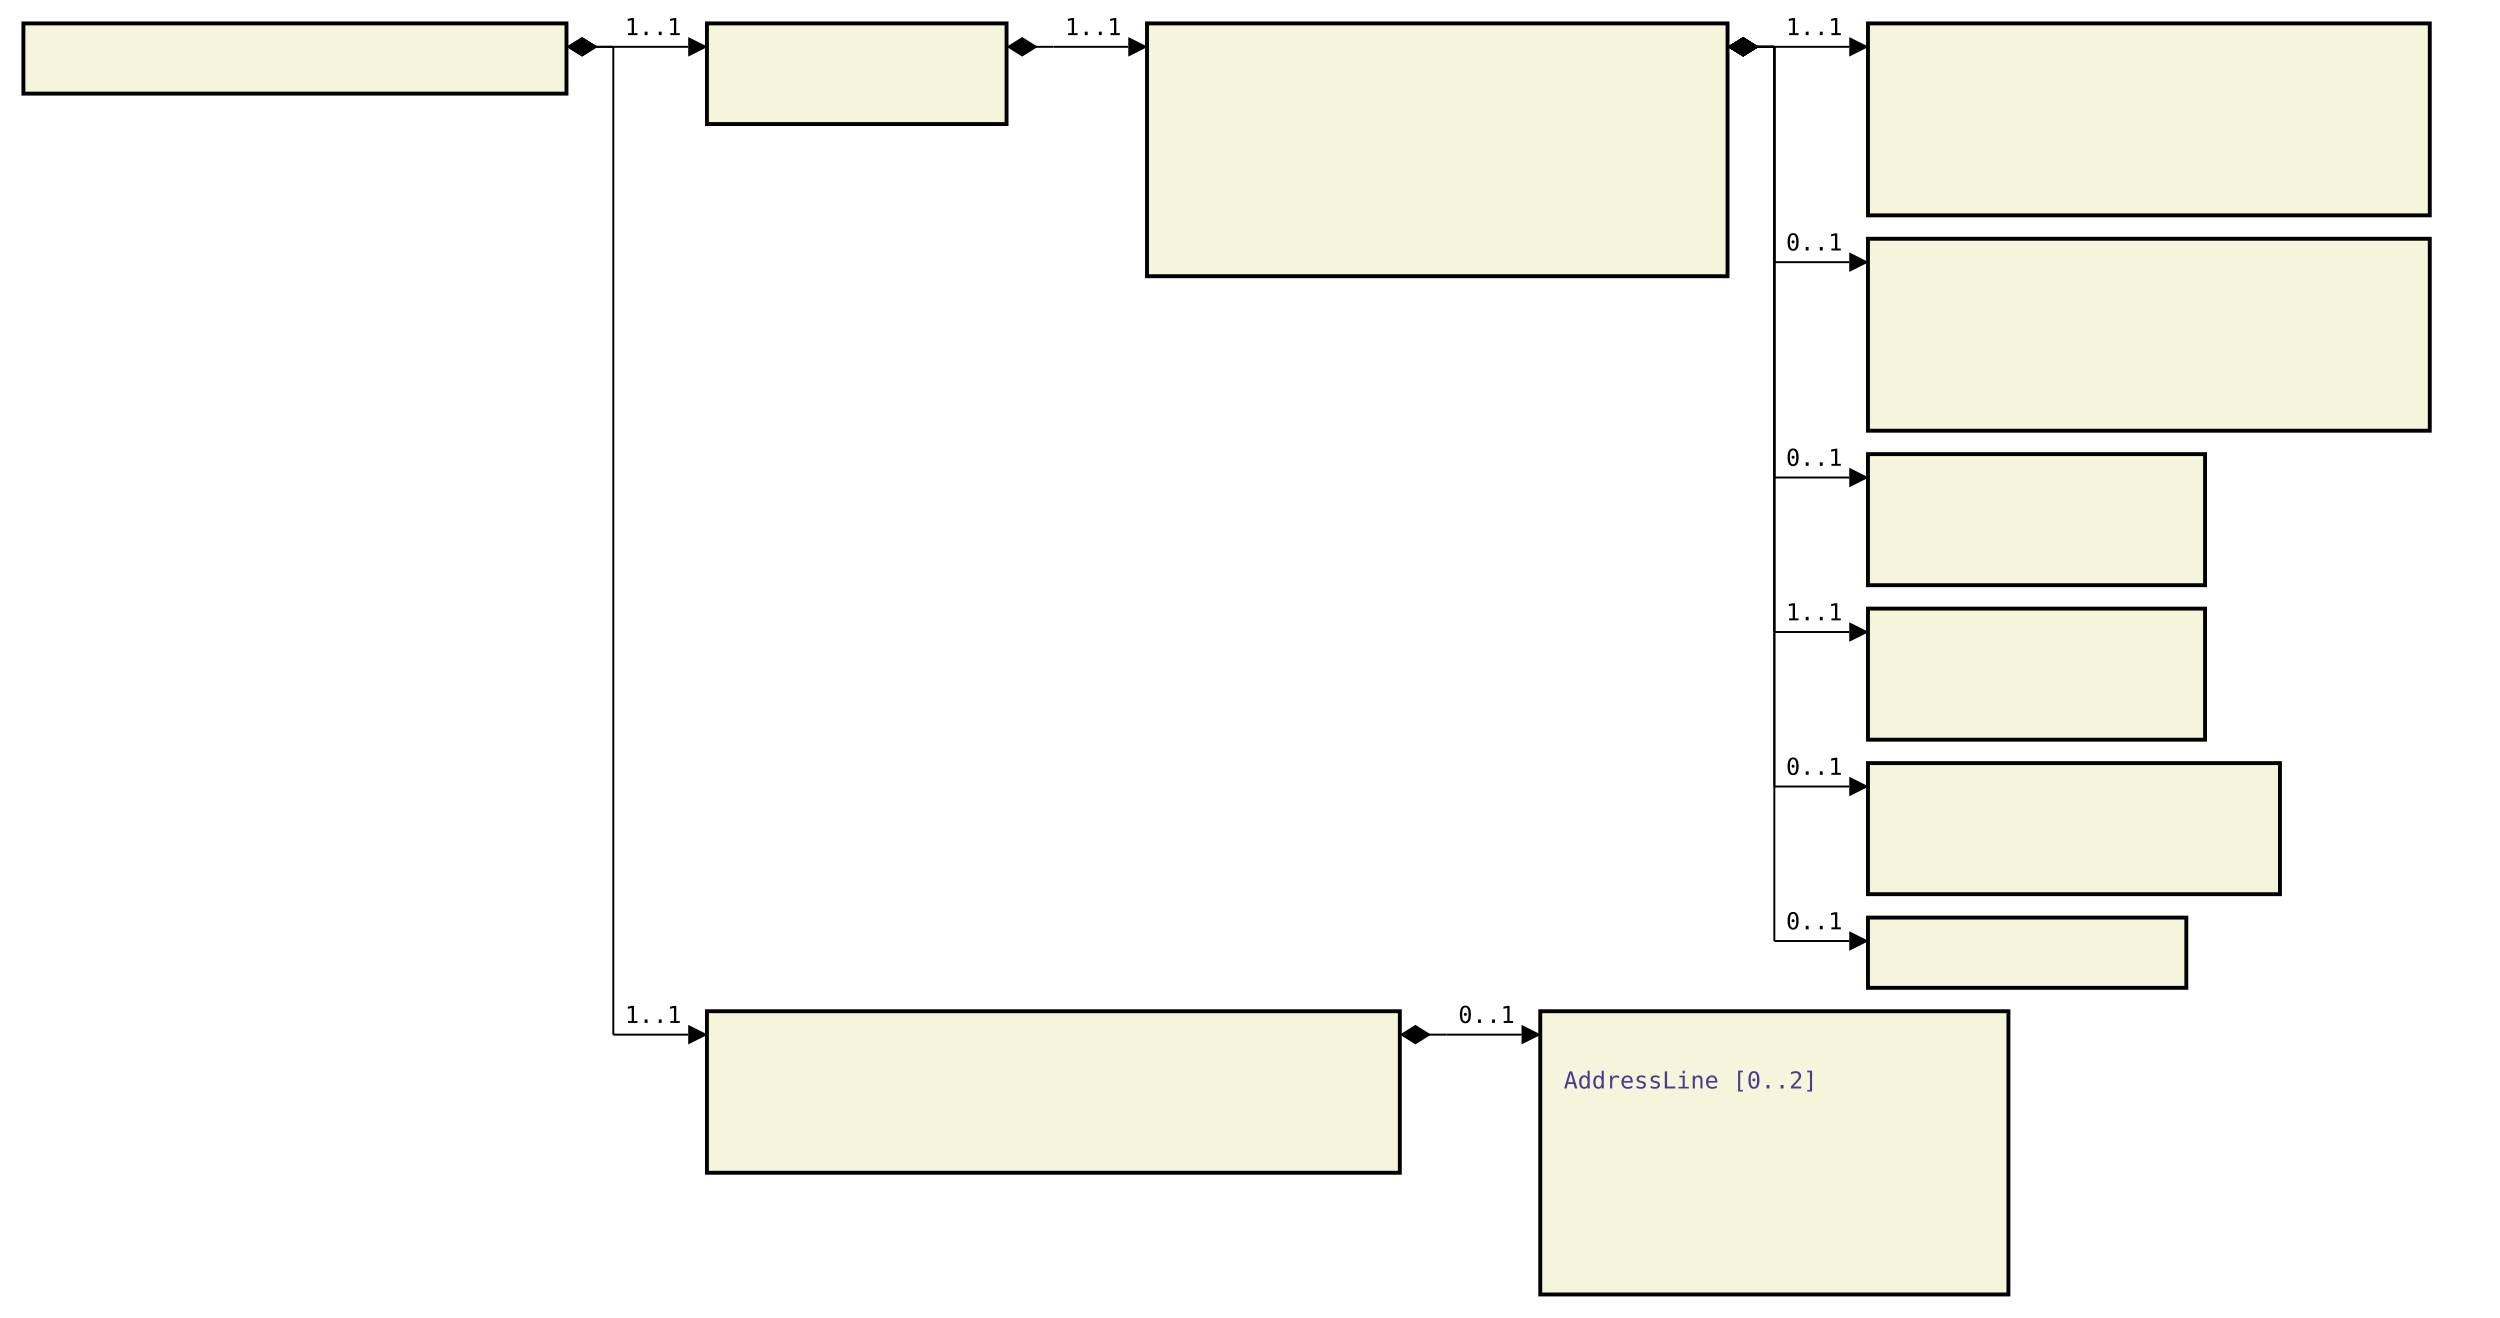
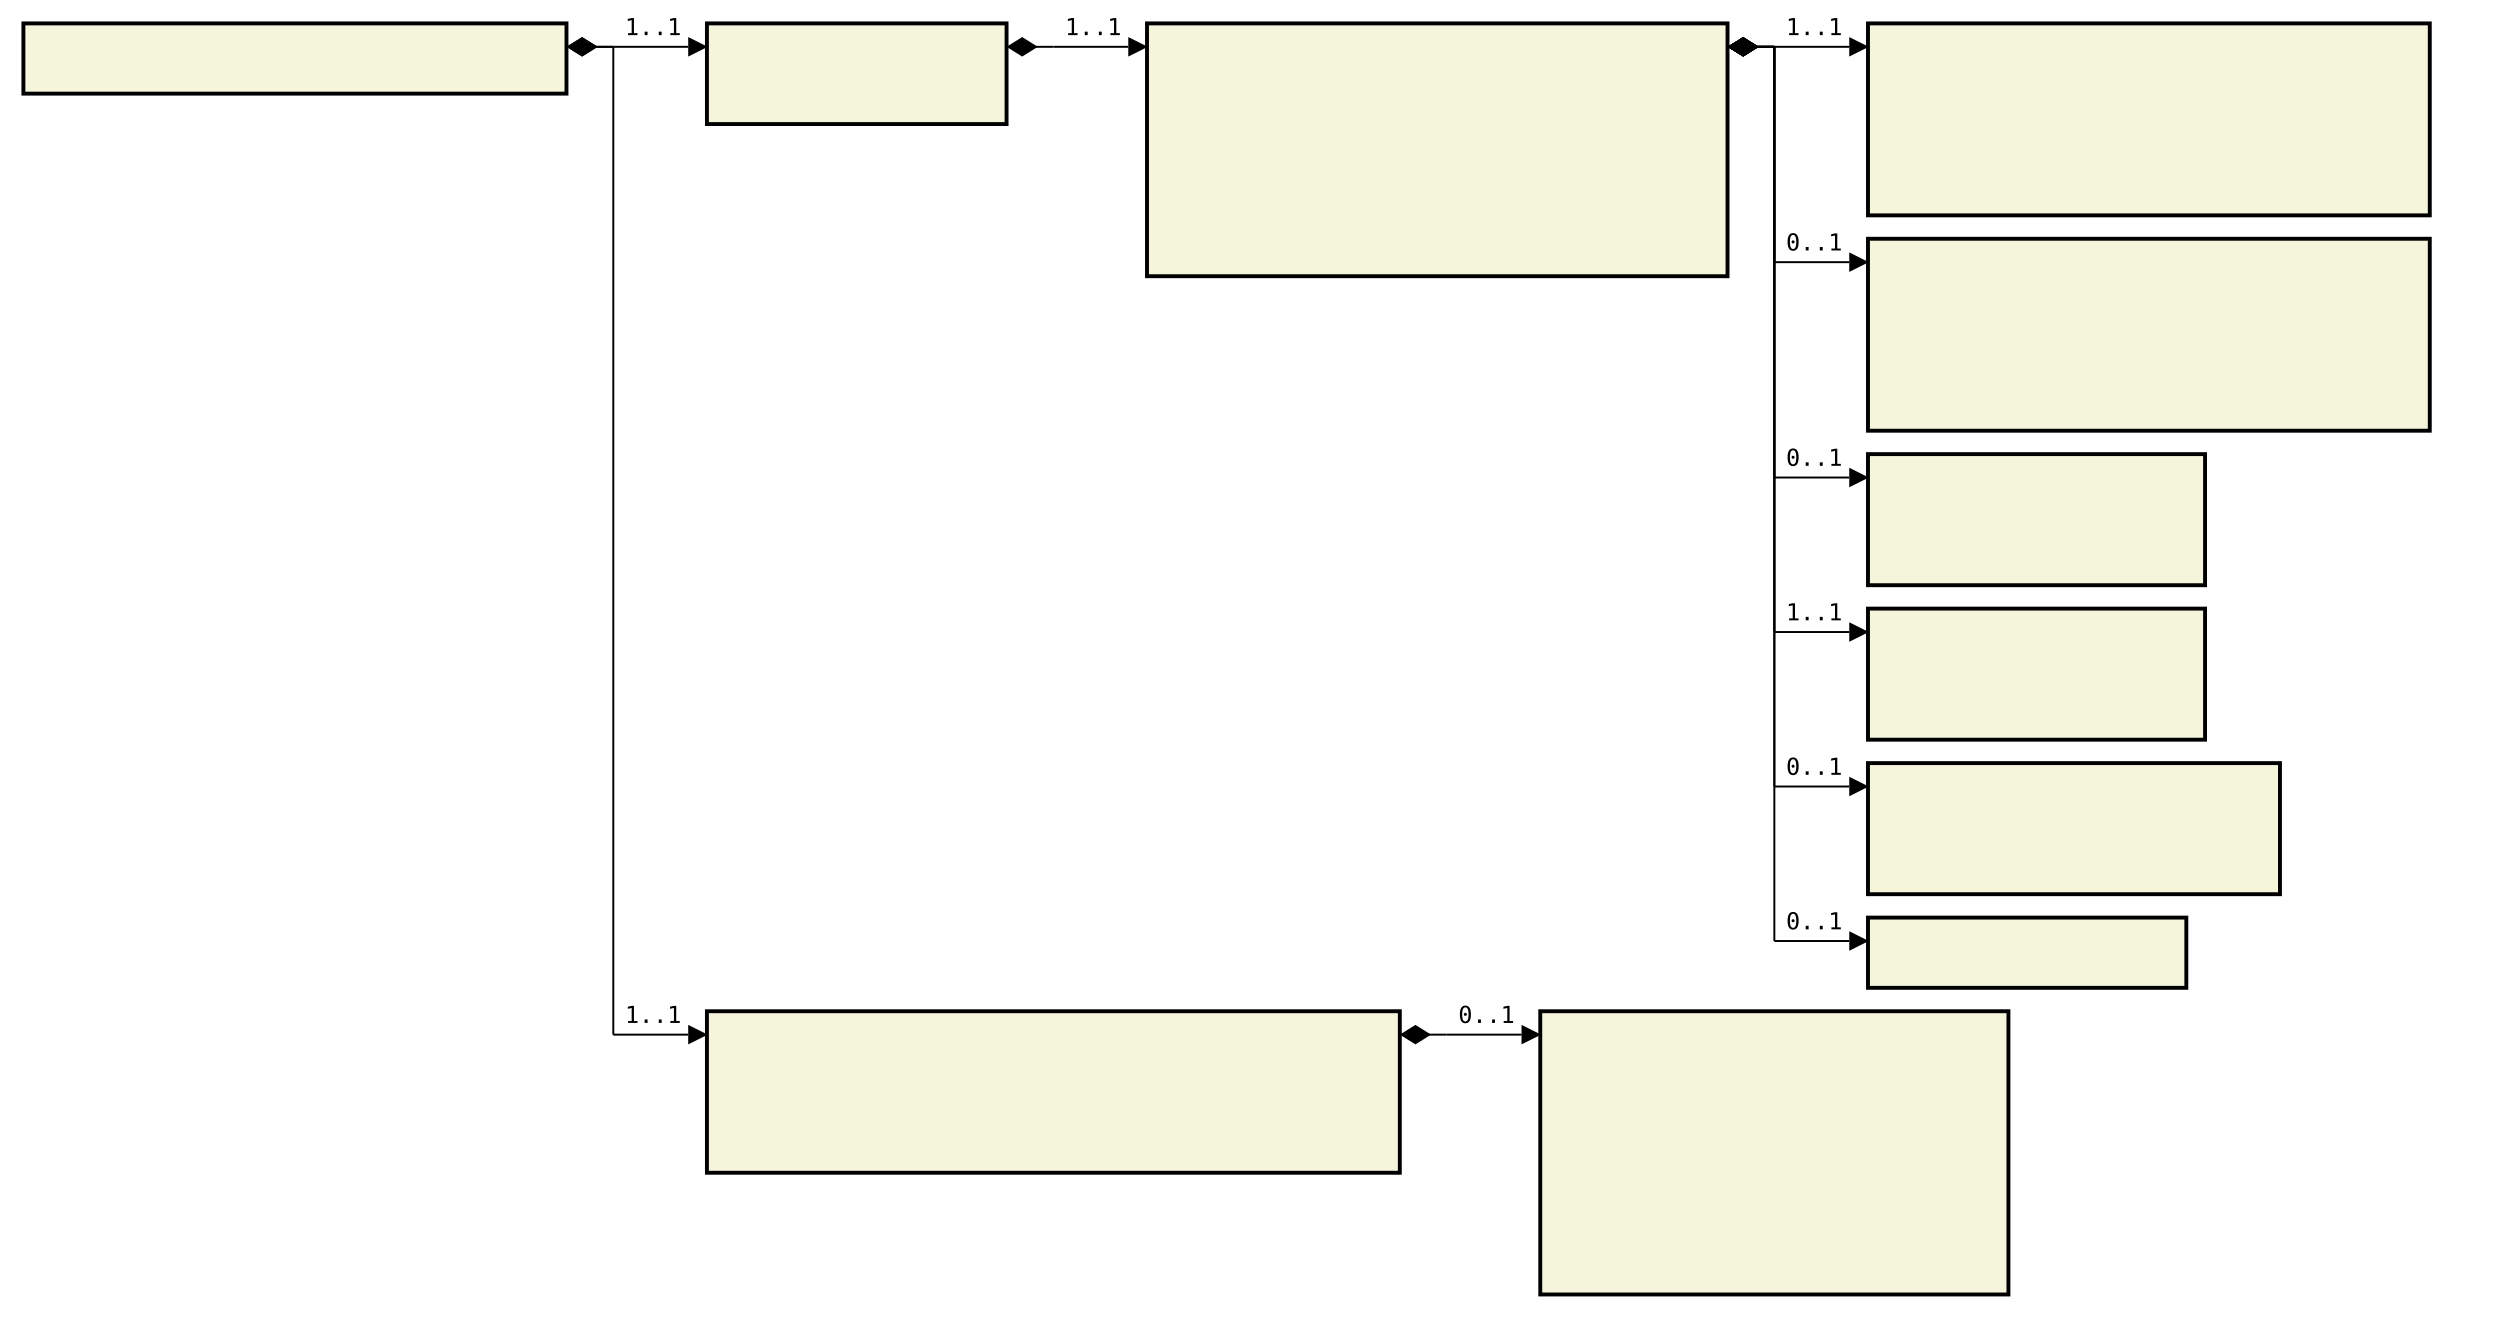
<svg xmlns="http://www.w3.org/2000/svg" font-family="monospace" width="106.8em" height="56.3em" style="background-color:white">
  <defs>
    <marker id="Triangle" viewBox="0 0 10 10" refX="0" refY="5" markerUnits="strokeWidth" markerWidth="15" markerHeight="10" orient="auto">
      <path d="M 0 0 L 10 5 L 0 10 z" />
    </marker>
    <marker id="Diamond" viewBox="0 0 16 10" refX="0" refY="5" markerUnits="strokeWidth" markerWidth="20" markerHeight="10" orient="auto">
      <path d="M 0 5 L 8 10 L 16 5 L 8 0 z" />
    </marker>
  </defs>
  <rect x="1em" y="1em" width="23.2em" height="3em" fill="beige" stroke="black" stroke-width="2" />
  <text style="font-weight:bold" text-anchor="middle" x="12.6em" y="2.3em" fill="black">
</text>
  <rect x="30.2em" y="1em" width="12.8em" height="4.3em" fill="beige" stroke="black" stroke-width="2" />
  <text style="font-weight:bold" text-anchor="middle" x="36.6em" y="2.3em" fill="black">
</text>
  <text x="31.2em" y="4.3em" fill="darkslateblue">
</text>
  <rect x="49em" y="1em" width="24.8em" height="10.8em" fill="beige" stroke="black" stroke-width="2" />
  <text style="font-weight:bold" text-anchor="middle" x="61.4em" y="2.3em" fill="black">
</text>
  <text x="50em" y="4.3em" fill="darkslateblue">
</text>
  <text x="50em" y="5.6em" fill="darkslateblue">
</text>
  <text x="50em" y="6.9em" fill="darkslateblue">
</text>
  <text x="50em" y="8.2em" fill="darkslateblue">
</text>
  <text x="50em" y="9.5em" fill="darkslateblue">
</text>
  <text x="50em" y="10.8em" fill="darkslateblue">
</text>
  <rect x="79.8em" y="1em" width="24em" height="8.2em" fill="beige" stroke="black" stroke-width="2" />
  <text style="font-weight:bold" text-anchor="middle" x="91.8em" y="2.3em" fill="black">
</text>
  <text x="80.8em" y="4.3em" fill="darkslateblue">
</text>
  <text x="80.8em" y="5.6em" fill="darkslateblue">
</text>
  <text x="80.8em" y="6.9em" fill="darkslateblue">
</text>
  <text x="80.8em" y="8.2em" fill="darkslateblue">
</text>
  <rect x="79.8em" y="10.2em" width="24em" height="8.2em" fill="beige" stroke="black" stroke-width="2" />
  <text style="font-weight:bold" text-anchor="middle" x="91.8em" y="11.5em" fill="black">
</text>
  <text x="80.8em" y="13.5em" fill="darkslateblue">
</text>
  <text x="80.8em" y="14.8em" fill="darkslateblue">
</text>
  <text x="80.8em" y="16.1em" fill="darkslateblue">
</text>
  <text x="80.8em" y="17.4em" fill="darkslateblue">
</text>
  <rect x="79.8em" y="19.4em" width="14.4em" height="5.6em" fill="beige" stroke="black" stroke-width="2" />
  <text style="font-weight:bold" text-anchor="middle" x="87em" y="20.7em" fill="black">
</text>
  <text x="80.8em" y="22.7em" fill="darkslateblue">
</text>
  <text x="80.8em" y="24em" fill="darkslateblue">
</text>
  <rect x="79.8em" y="26em" width="14.4em" height="5.6em" fill="beige" stroke="black" stroke-width="2" />
  <text style="font-weight:bold" text-anchor="middle" x="87em" y="27.3em" fill="black">
</text>
  <text x="80.8em" y="29.3em" fill="darkslateblue">
</text>
  <text x="80.8em" y="30.6em" fill="darkslateblue">
</text>
  <rect x="79.8em" y="32.6em" width="17.6em" height="5.6em" fill="beige" stroke="black" stroke-width="2" />
  <text style="font-weight:bold" text-anchor="middle" x="88.6em" y="33.9em" fill="black">
</text>
  <text x="80.8em" y="35.9em" fill="darkslateblue">
</text>
  <text x="80.8em" y="37.2em" fill="darkslateblue">
</text>
  <rect x="79.8em" y="39.2em" width="13.6em" height="3em" fill="beige" stroke="black" stroke-width="2" />
  <text style="font-weight:bold" text-anchor="middle" x="86.6em" y="40.5em" fill="black">
</text>
  <rect x="30.2em" y="43.2em" width="29.6em" height="6.9em" fill="beige" stroke="black" stroke-width="2" />
  <text style="font-weight:bold" text-anchor="middle" x="45em" y="44.5em" fill="black">
</text>
  <text x="31.2em" y="46.5em" fill="darkslateblue">
</text>
  <text x="31.2em" y="47.8em" fill="darkslateblue">
</text>
  <text x="31.2em" y="49.1em" fill="darkslateblue">
</text>
  <rect x="65.8em" y="43.2em" width="20em" height="12.1em" fill="beige" stroke="black" stroke-width="2" />
  <text style="font-weight:bold" text-anchor="middle" x="75.8em" y="44.5em" fill="black">
</text>
  <text x="66.8em" y="46.5em" fill="darkslateblue">
- 
- AddressLine [0..2]
</text>
  <text x="66.8em" y="47.8em" fill="darkslateblue">
</text>
  <text x="66.8em" y="49.1em" fill="darkslateblue">
</text>
  <text x="66.8em" y="50.4em" fill="darkslateblue">
</text>
  <text x="66.8em" y="51.7em" fill="darkslateblue">
</text>
  <text x="66.8em" y="53em" fill="darkslateblue">
</text>
  <text x="66.8em" y="54.3em" fill="darkslateblue">
</text>
  <line x1="24.2em" y1="2em" x2="26.2em" y2="2em" stroke="black" marker-start="url(#Diamond)" />
  <line x1="26.2em" y1="2em" x2="26.2em" y2="2em" stroke="black" />
  <line x1="26.2em" y1="2em" x2="29.4em" y2="2em" stroke="black" marker-end="url(#Triangle)" />
  <text x="26.7em" y="1.5em">1..1</text>
  <line x1="43em" y1="2em" x2="45em" y2="2em" stroke="black" marker-start="url(#Diamond)" />
  <line x1="45em" y1="2em" x2="45em" y2="2em" stroke="black" />
  <line x1="45em" y1="2em" x2="48.2em" y2="2em" stroke="black" marker-end="url(#Triangle)" />
  <text x="45.5em" y="1.5em">1..1</text>
  <line x1="73.8em" y1="2em" x2="75.8em" y2="2em" stroke="black" marker-start="url(#Diamond)" />
  <line x1="75.8em" y1="2em" x2="75.8em" y2="2em" stroke="black" />
  <line x1="75.8em" y1="2em" x2="79em" y2="2em" stroke="black" marker-end="url(#Triangle)" />
  <text x="76.3em" y="1.5em">1..1</text>
  <line x1="73.8em" y1="2em" x2="75.8em" y2="2em" stroke="black" marker-start="url(#Diamond)" />
  <line x1="75.8em" y1="2em" x2="75.8em" y2="11.2em" stroke="black" />
  <line x1="75.8em" y1="11.2em" x2="79em" y2="11.2em" stroke="black" marker-end="url(#Triangle)" />
  <text x="76.3em" y="10.7em">0..1</text>
  <line x1="73.8em" y1="2em" x2="75.8em" y2="2em" stroke="black" marker-start="url(#Diamond)" />
  <line x1="75.8em" y1="2em" x2="75.8em" y2="20.4em" stroke="black" />
  <line x1="75.8em" y1="20.4em" x2="79em" y2="20.4em" stroke="black" marker-end="url(#Triangle)" />
  <text x="76.3em" y="19.9em">0..1</text>
  <line x1="73.8em" y1="2em" x2="75.8em" y2="2em" stroke="black" marker-start="url(#Diamond)" />
  <line x1="75.8em" y1="2em" x2="75.8em" y2="27em" stroke="black" />
  <line x1="75.8em" y1="27em" x2="79em" y2="27em" stroke="black" marker-end="url(#Triangle)" />
  <text x="76.3em" y="26.5em">1..1</text>
  <line x1="73.8em" y1="2em" x2="75.8em" y2="2em" stroke="black" marker-start="url(#Diamond)" />
  <line x1="75.8em" y1="2em" x2="75.8em" y2="33.6em" stroke="black" />
  <line x1="75.8em" y1="33.6em" x2="79em" y2="33.6em" stroke="black" marker-end="url(#Triangle)" />
  <text x="76.3em" y="33.1em">0..1</text>
  <line x1="73.8em" y1="2em" x2="75.8em" y2="2em" stroke="black" marker-start="url(#Diamond)" />
  <line x1="75.8em" y1="2em" x2="75.8em" y2="40.2em" stroke="black" />
  <line x1="75.8em" y1="40.2em" x2="79em" y2="40.2em" stroke="black" marker-end="url(#Triangle)" />
  <text x="76.3em" y="39.7em">0..1</text>
  <line x1="24.2em" y1="2em" x2="26.2em" y2="2em" stroke="black" marker-start="url(#Diamond)" />
  <line x1="26.2em" y1="2em" x2="26.2em" y2="44.2em" stroke="black" />
  <line x1="26.2em" y1="44.2em" x2="29.4em" y2="44.2em" stroke="black" marker-end="url(#Triangle)" />
  <text x="26.7em" y="43.7em">1..1</text>
  <line x1="59.8em" y1="44.2em" x2="61.8em" y2="44.2em" stroke="black" marker-start="url(#Diamond)" />
  <line x1="61.8em" y1="44.2em" x2="61.8em" y2="44.2em" stroke="black" />
  <line x1="61.8em" y1="44.2em" x2="65em" y2="44.2em" stroke="black" marker-end="url(#Triangle)" />
  <text x="62.3em" y="43.7em">0..1</text>
</svg>
